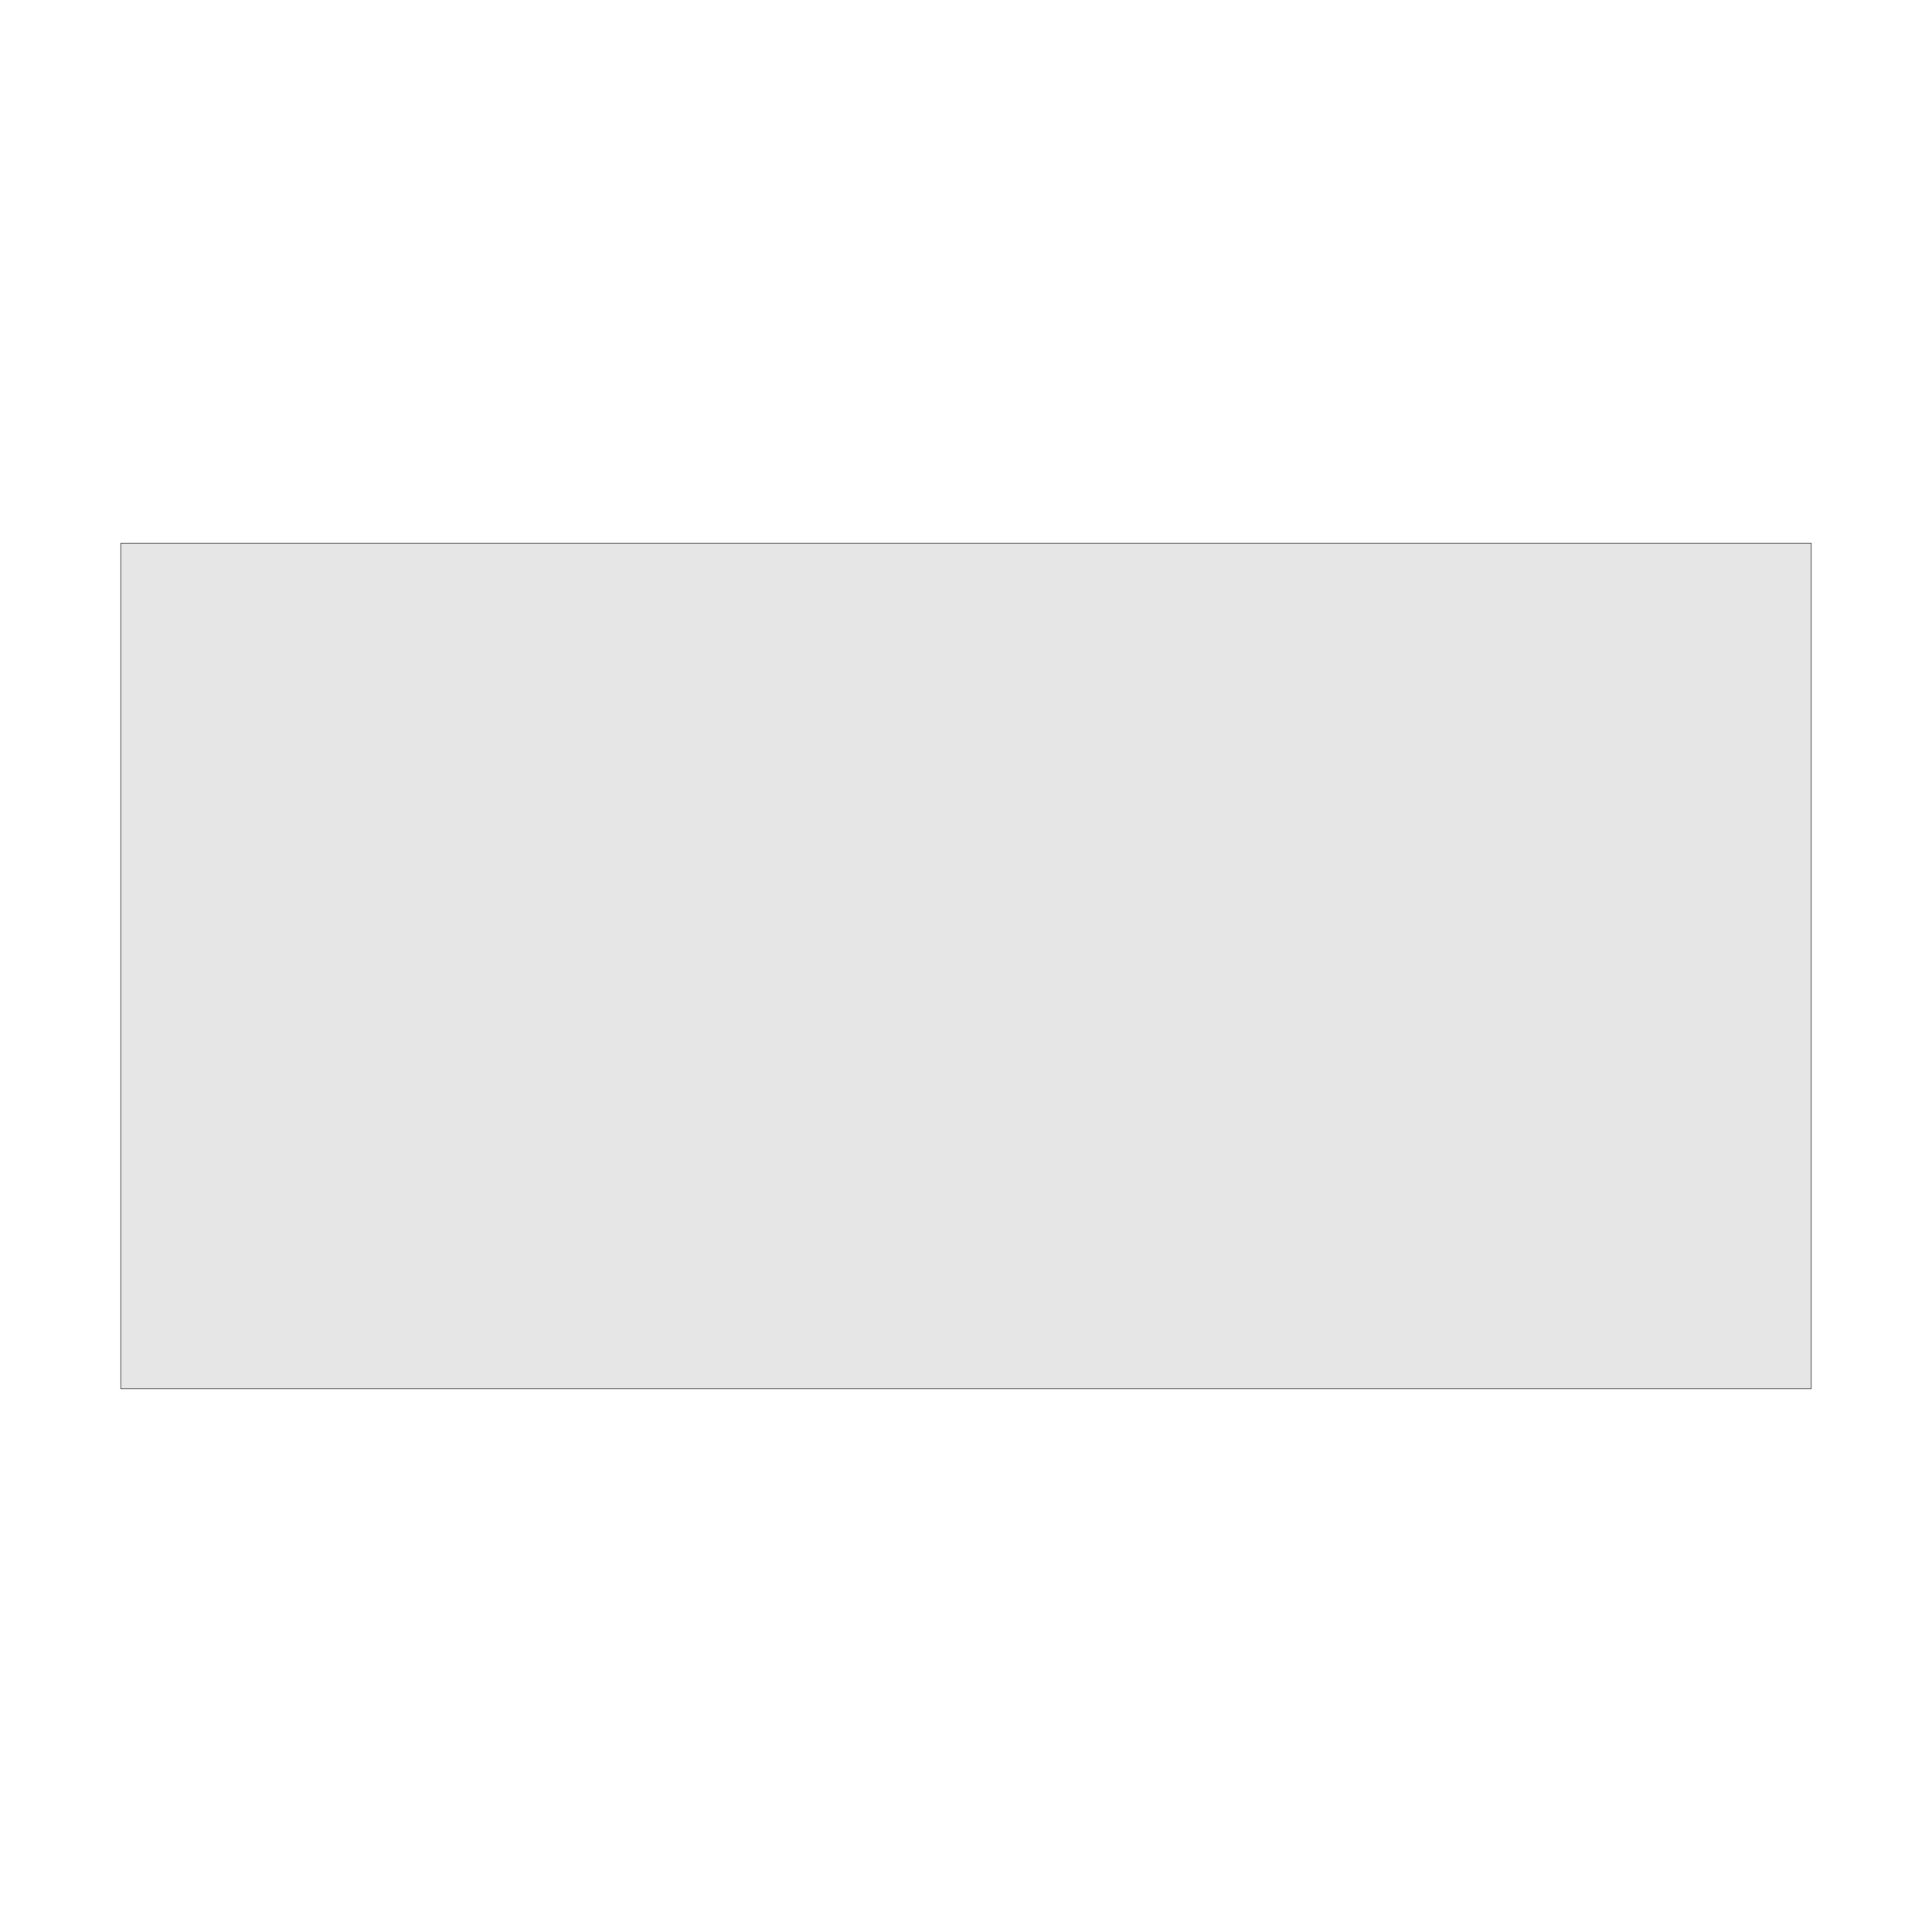
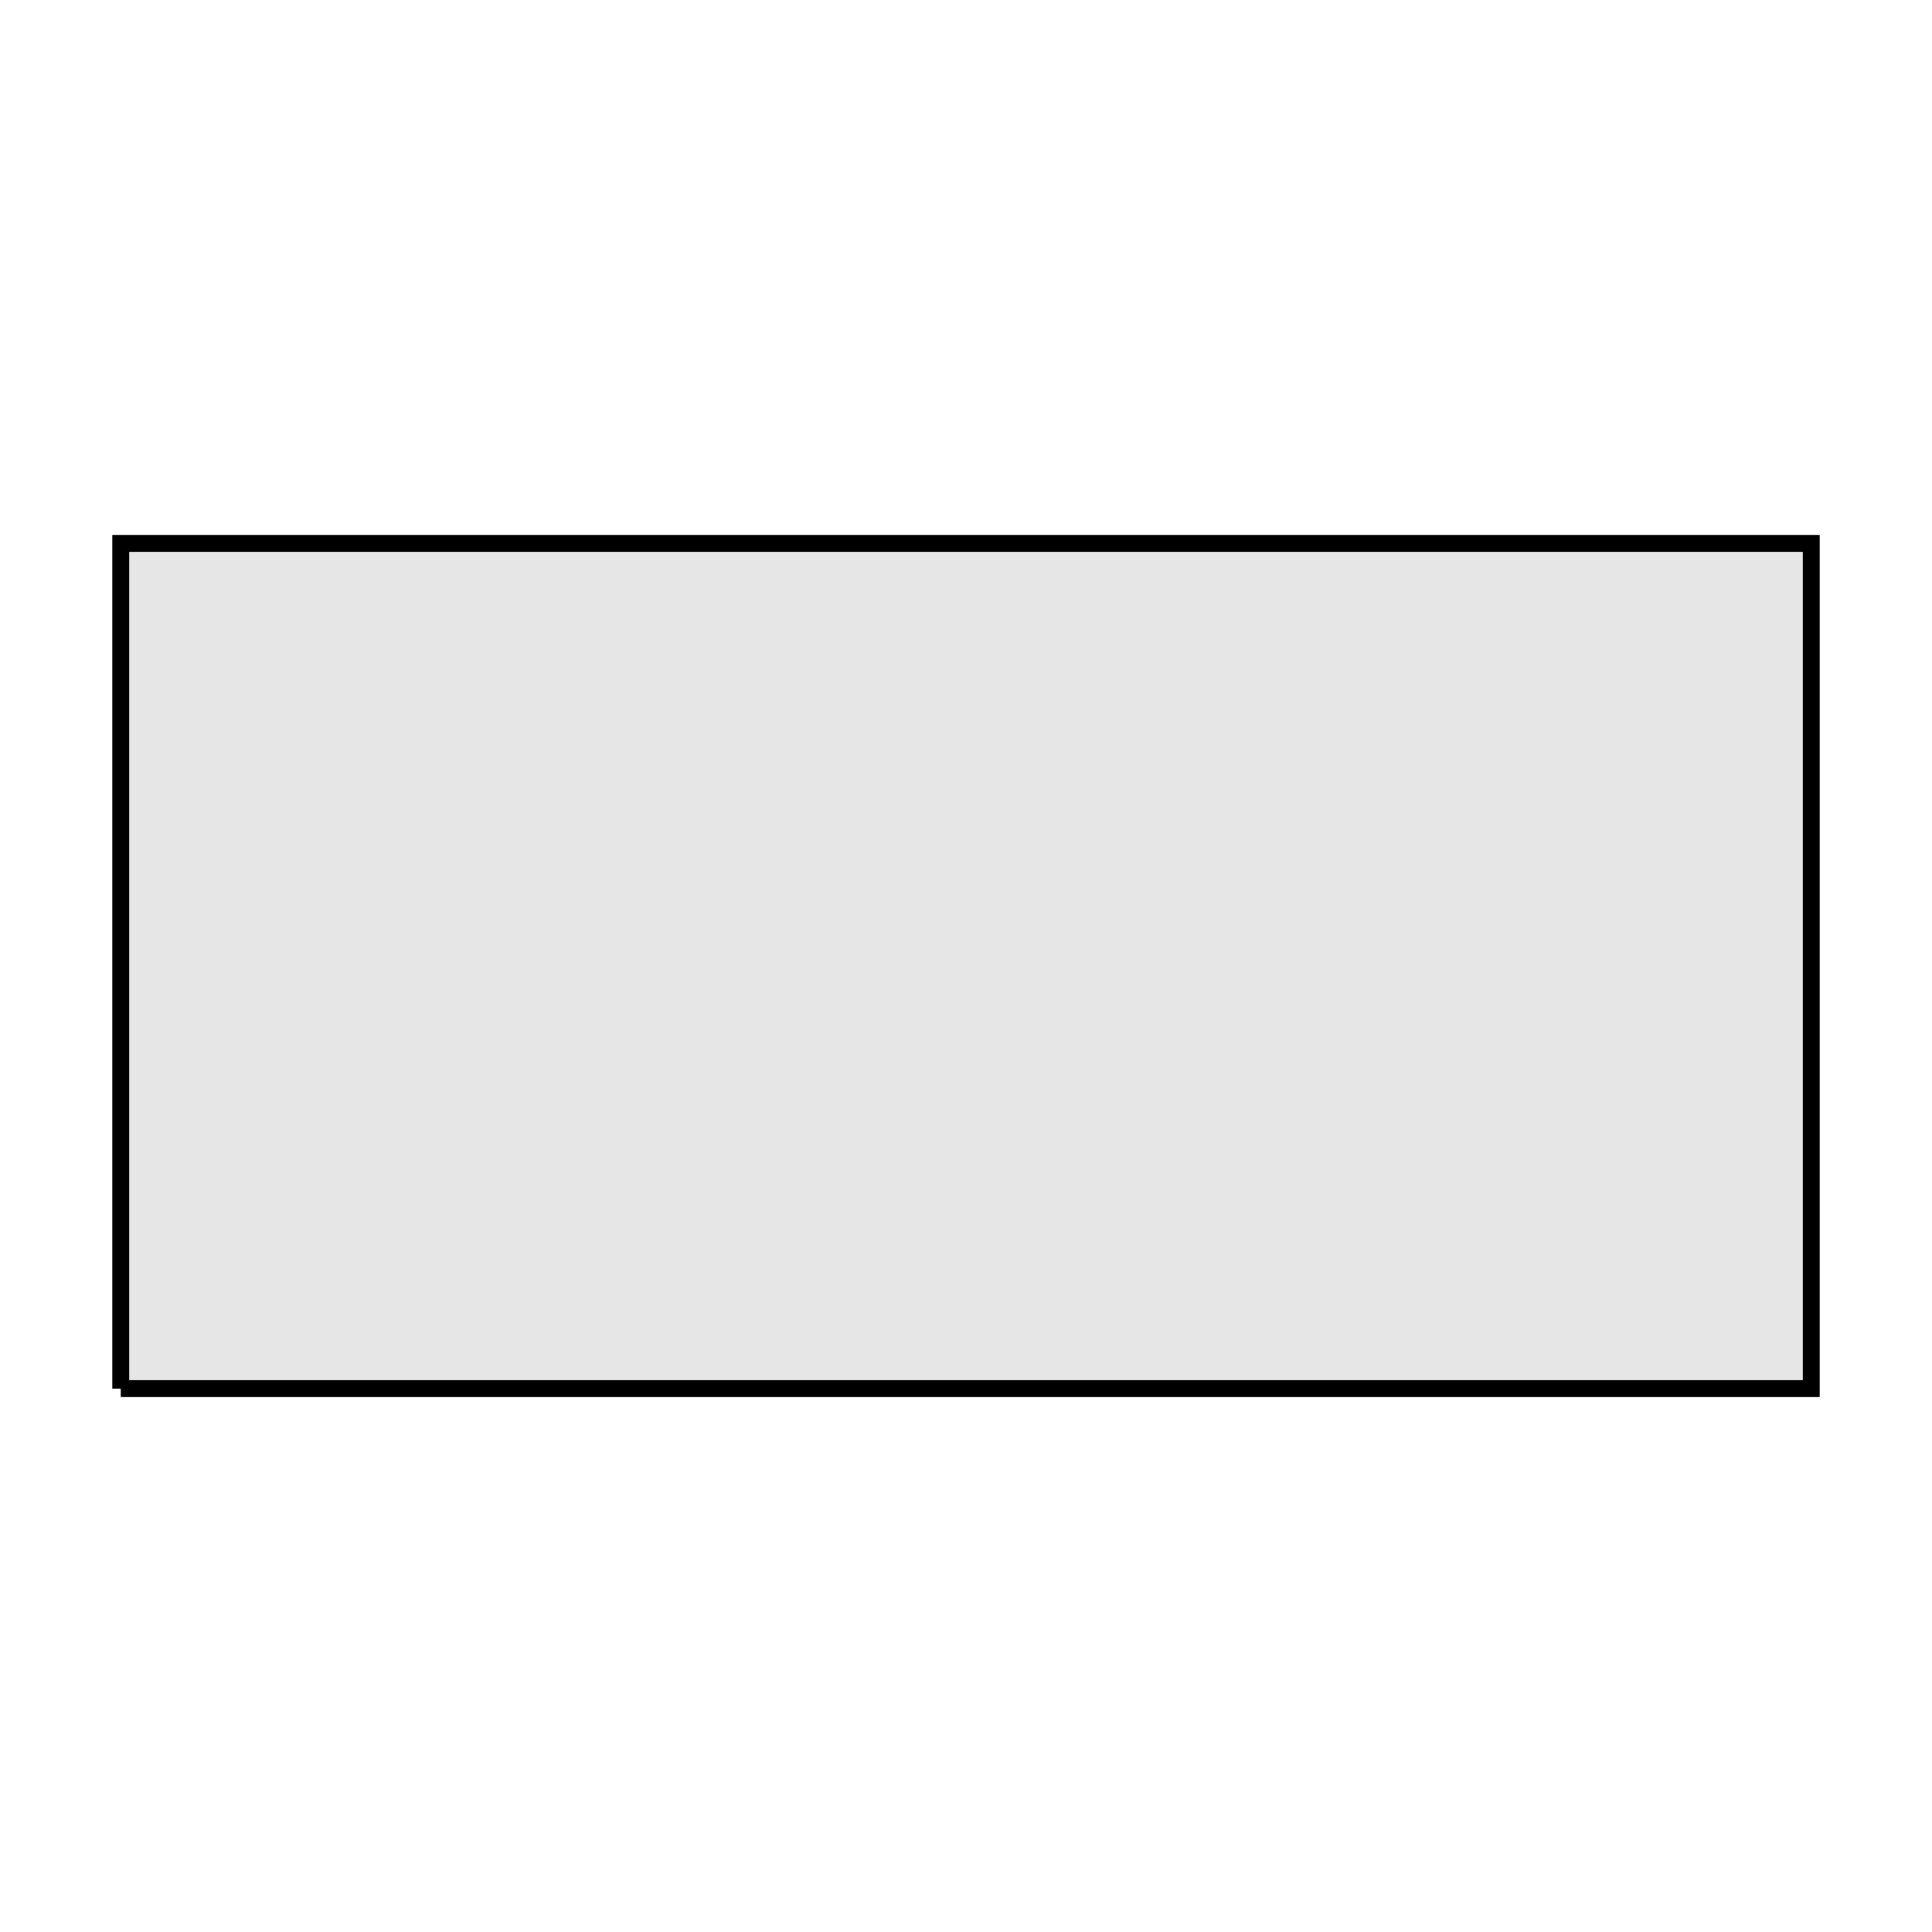
<svg xmlns="http://www.w3.org/2000/svg" width="640" height="640" viewBox="0 0 640 640">
  <rect width="100%" height="100%" fill="white" />
+   <polyline data-points="0,0 100,0 100,50 0,50 0,0" data-type="line" points="40,460 600,460 600,180 40,180 40,460" fill="none" stroke="black" stroke-width="5.6" />
  <rect data-type="rect" data-label="" data-x="50" data-y="25" x="40" y="180" width="560" height="280" fill="rgba(0,0,0,0.1)" stroke="black" stroke-width="0.179" />
  <g id="crosshair" style="display: none">
    <line id="crosshair-h" y1="0" y2="640" stroke="#666" stroke-width="0.5" />
    <line id="crosshair-v" x1="0" x2="640" stroke="#666" stroke-width="0.5" />
    <text id="coordinates" font-family="monospace" font-size="12" fill="#666" />
  </g>
</svg>
